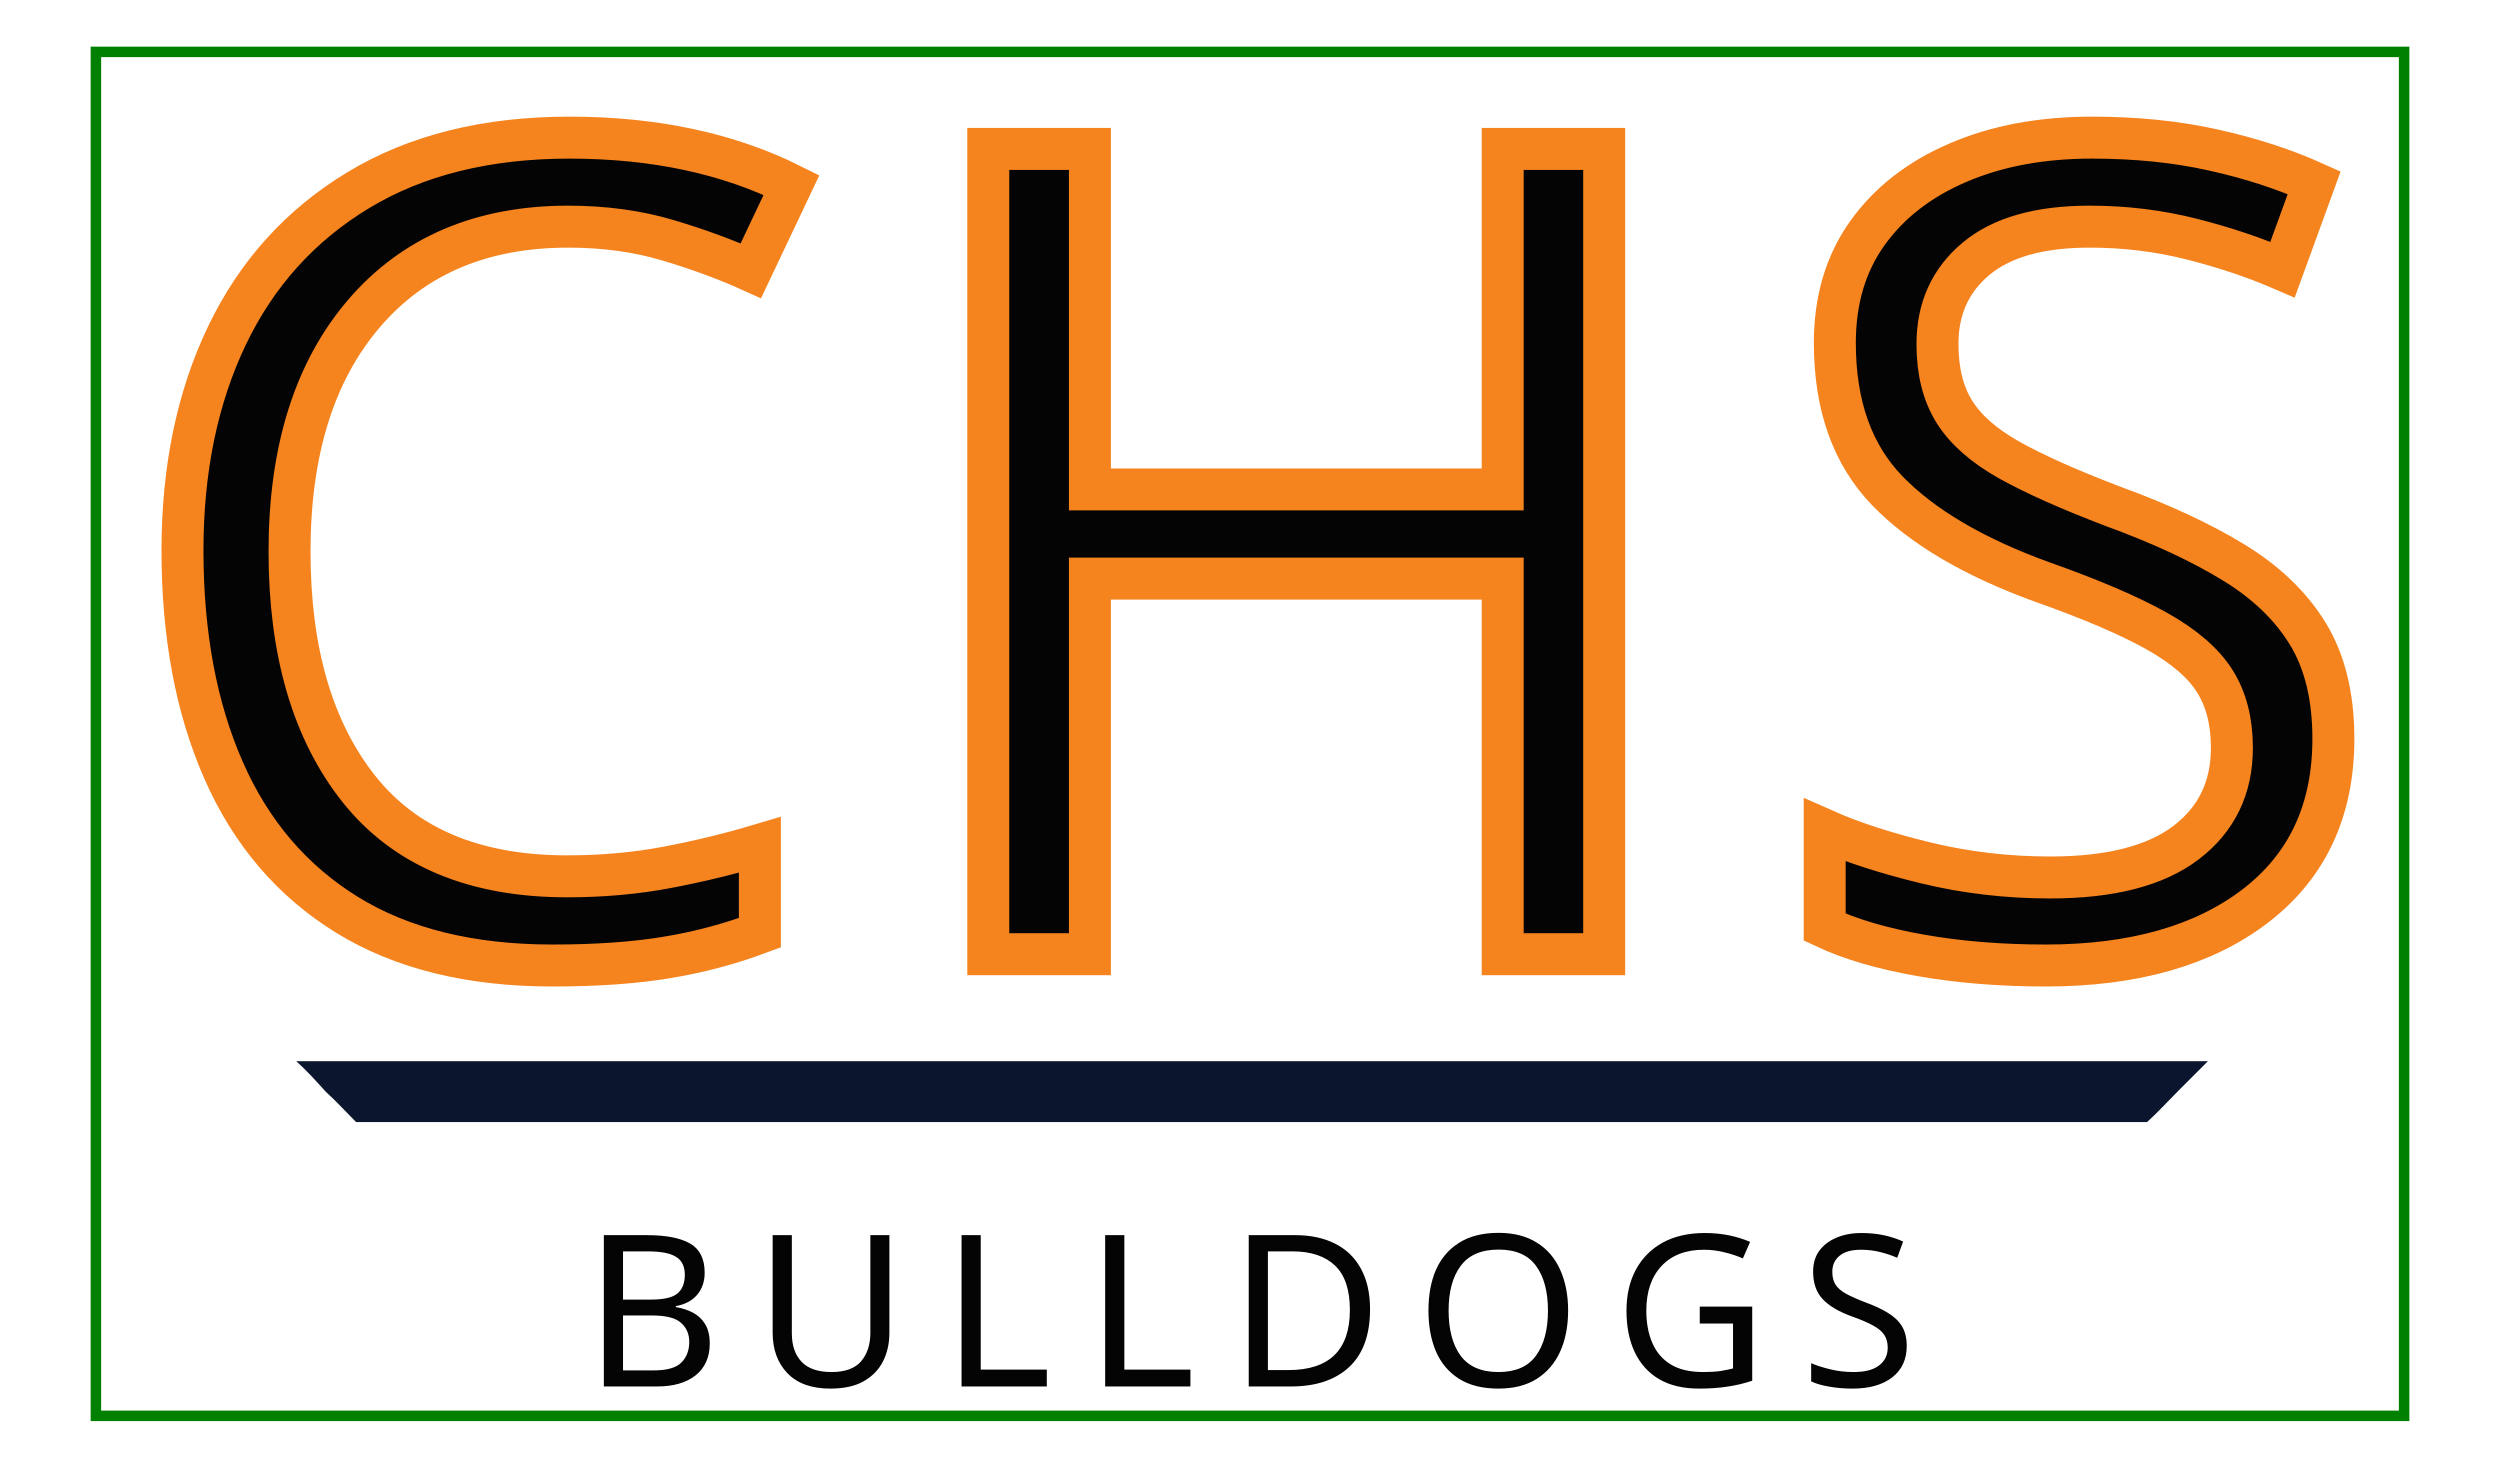
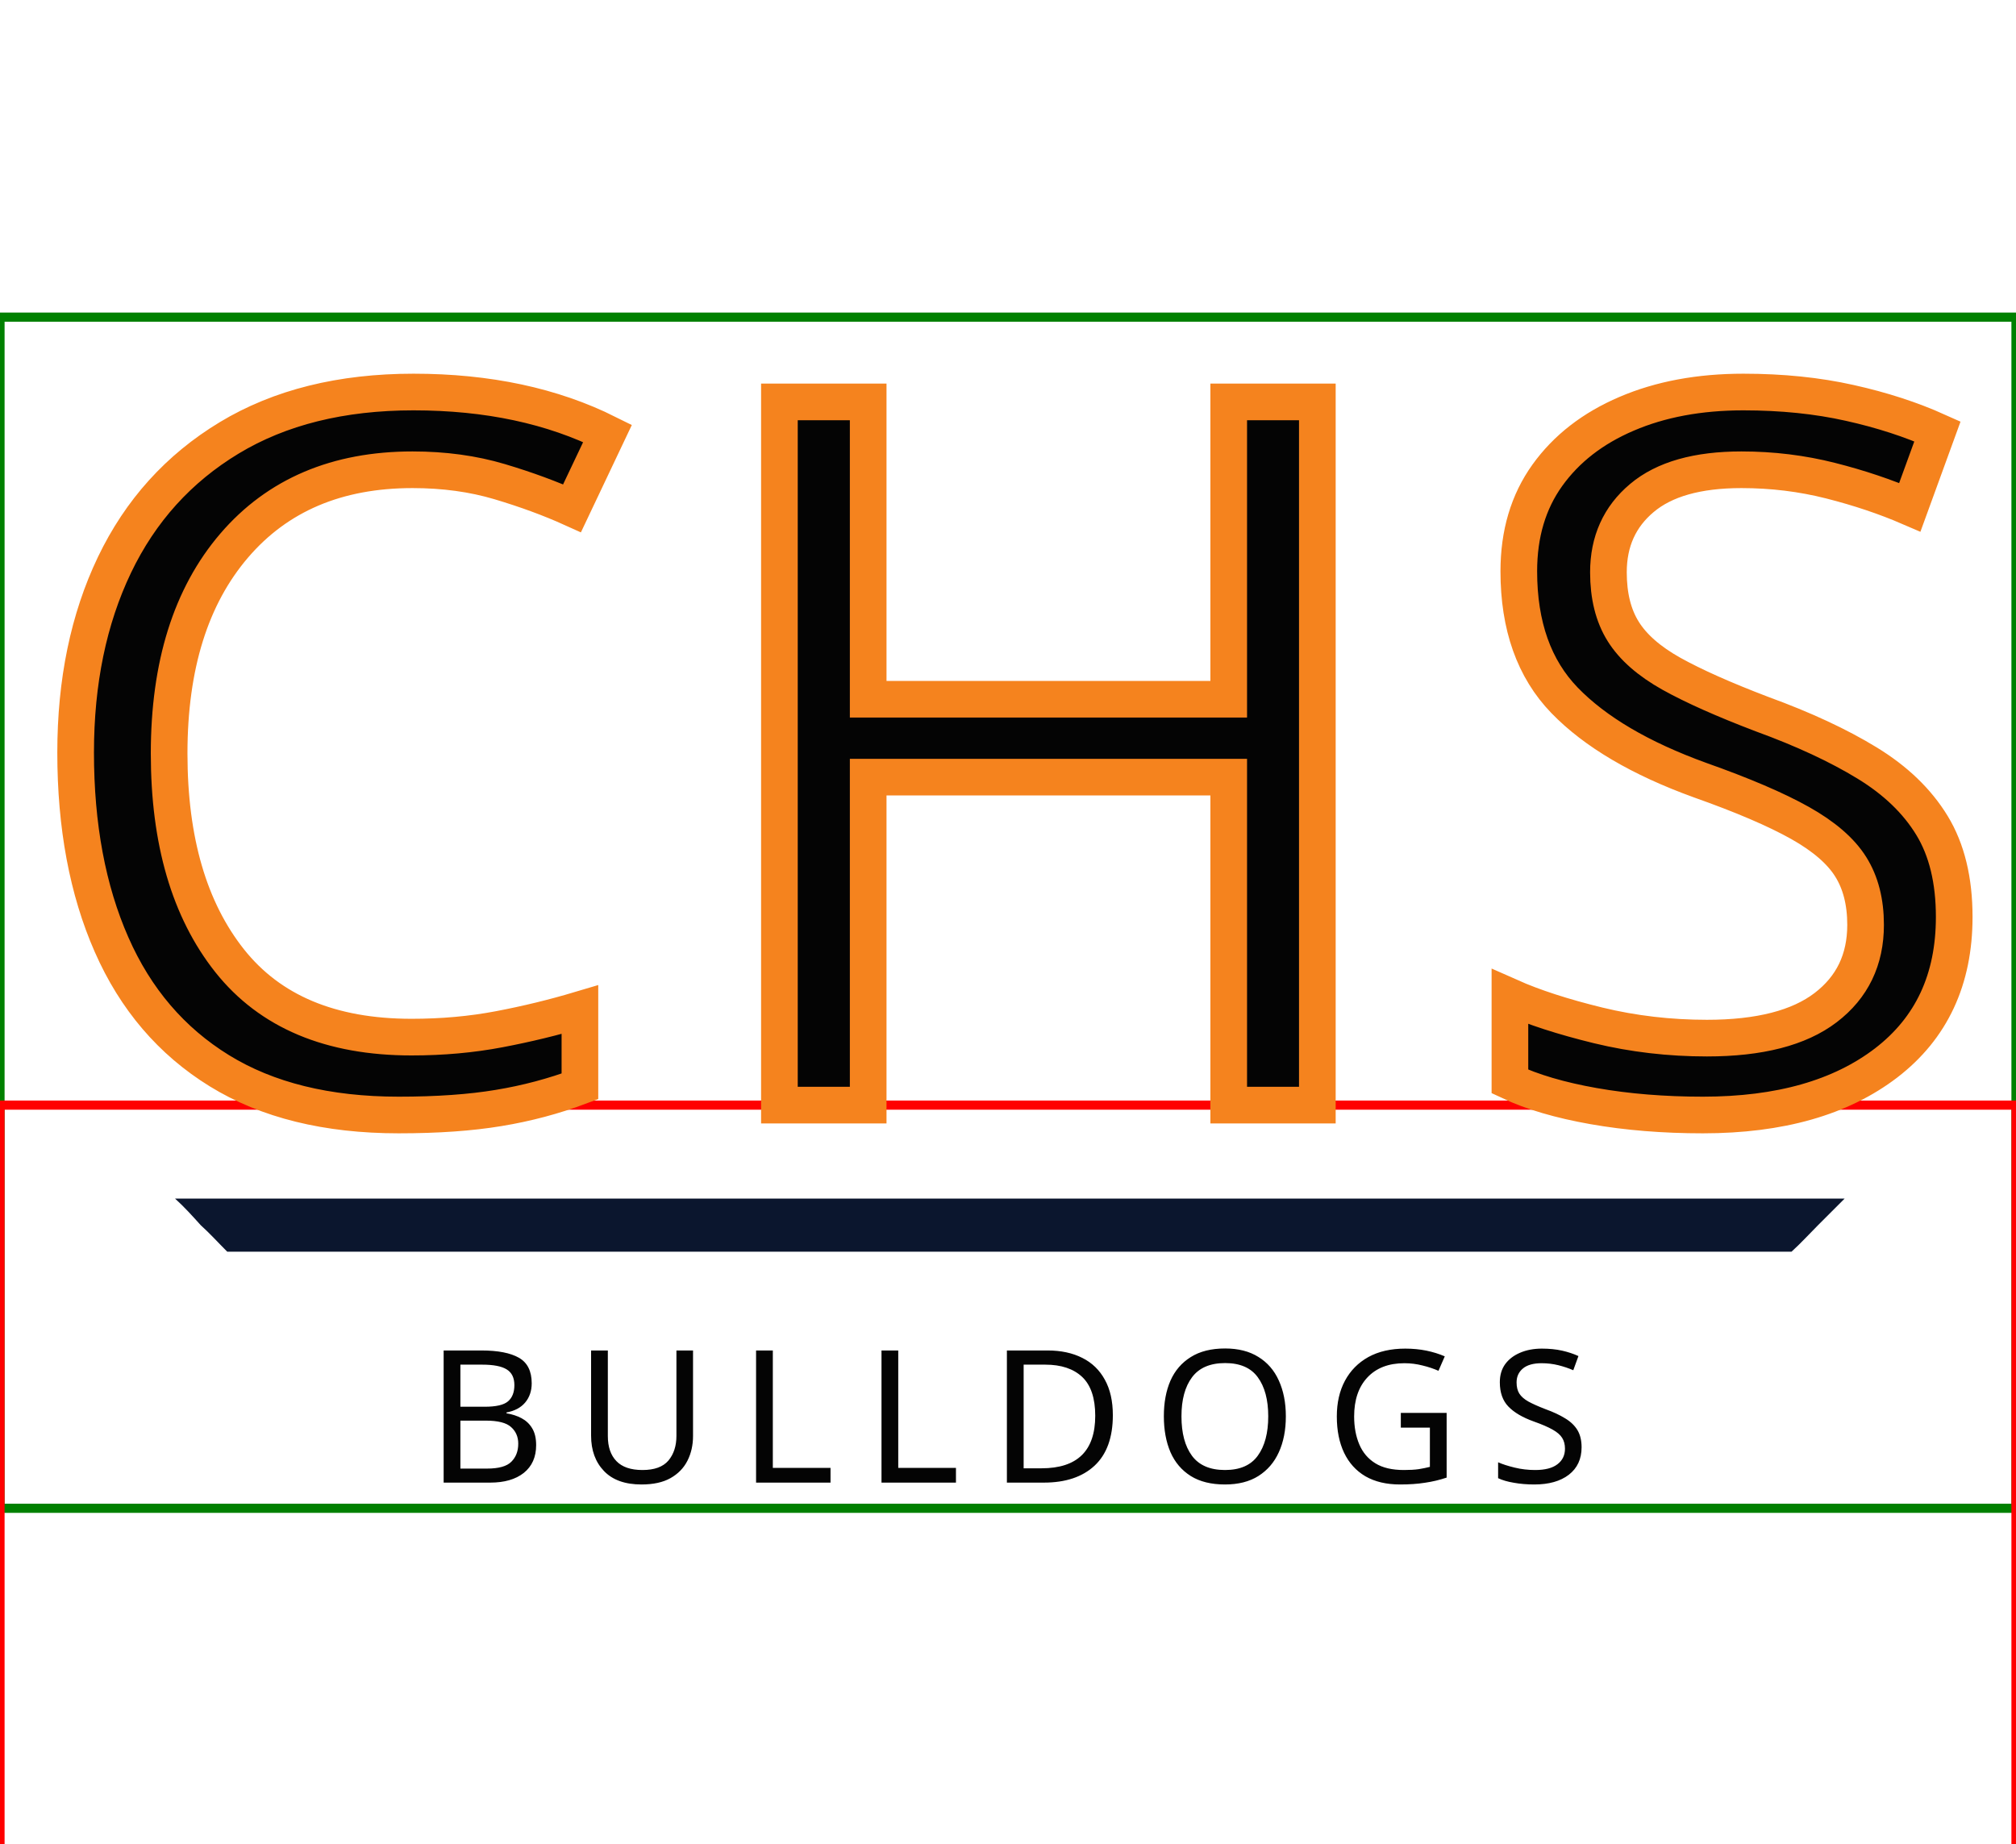
<svg xmlns="http://www.w3.org/2000/svg" version="1.1" id="layout" data-colorable="special_text" preserveAspectRatio="xMidYMid meet">
  <svg viewBox="0 0 220 130" y="3.5%" height="92%">
    <rect x="0" y="0" width="100%" height="100%" fill="none" stroke="green" />
    <defs>
      <style type="text/css">
                
			#layout svg {
					overflow: visible;
				}
				@font-face {
					font-family: 'pro_block';
						src:
						    url('http://richardsonsports.com/customizer/fonts/pro_block.ttf') format('truetype'),
						    url('http://richardsonsports.com/customizer/fonts/pro_block.woff2') format('woff2'),
						    url('http://richardsonsports.com/customizer/fonts/pro_block.woff') format('woff2');
						font-weight: regular;
					}
				@font-face {
					    font-family: 'plain';
					    src: 
							url('http://richardsoncap.magentostaging.com/customizer/fonts/plain.woff2') format('woff2'),
							url('http://richardsoncap.magentostaging.com/customizer/fonts/plain.woff') format('woff2');
					    font-weight: normal;
					    font-style: normal;
					}

            </style>
    </defs>
    <svg id="graphic-1" class="draggable" viewBox="0 0 215 20" y="95px" height="20px" version="1.1" preserveAspectRatio="xMidYMid meet" xml:space="preserve" data-colorable="mascot">
      <path id="color-1" class="drag-target color-1" fill="#0B162E" d="M16.6,1.2c30.4,0,60.8,0,91.1,0s60.8,0,91.1,0c-1,1-2,2-2.9,2.9s-1.9,2-2.9,2.9c-28.5,0-57,0-85.4,0c-28.4,0-56.8,0-85.3,0c-1-1-1.9-2-2.9-2.9C18.5,3.1,17.6,2.1,16.6,1.2L16.6,1.2z" />
    </svg>
-     <svg id="main_text-wrapper" class="draggable" y="86" height="45px" preserveAspectRatio="xMidYMin meet">
+     <svg id="main_text-wrapper" class="draggable" y="86" height="115px" preserveAspectRatio="xMidYMin meet">
+       <rect x="0" y="0" width="100%" height="100%" fill="none" stroke="red" />
      <text id="main_text" data-name="main_text" data-text-max="10" class="main_text text drag-target scalable" x="50%" text-anchor="middle" stroke-width="4" stroke="#F5831E" font-family="pro_block" font-size="107.5" data-font-max="107.6" fill="#040404" letter-spacing="5">CHS</text>
    </svg>
    <svg id="bottom_text-wrapper" class="draggable" y="127.2" height="45px" preserveAspectRatio="xMidYMin meet">
      <text id="bottom_text" data-name="bottom_text" data-text-max="10" class="bottom_text text drag-target scalable" x="50%" text-anchor="middle" stroke-width="0" stroke="#040404" fill="#040404" font-family="plain" font-size="20.2px" data-font-max="20.2" letter-spacing="3.1">BULLDOGS</text>
    </svg>
  </svg>
</svg>
